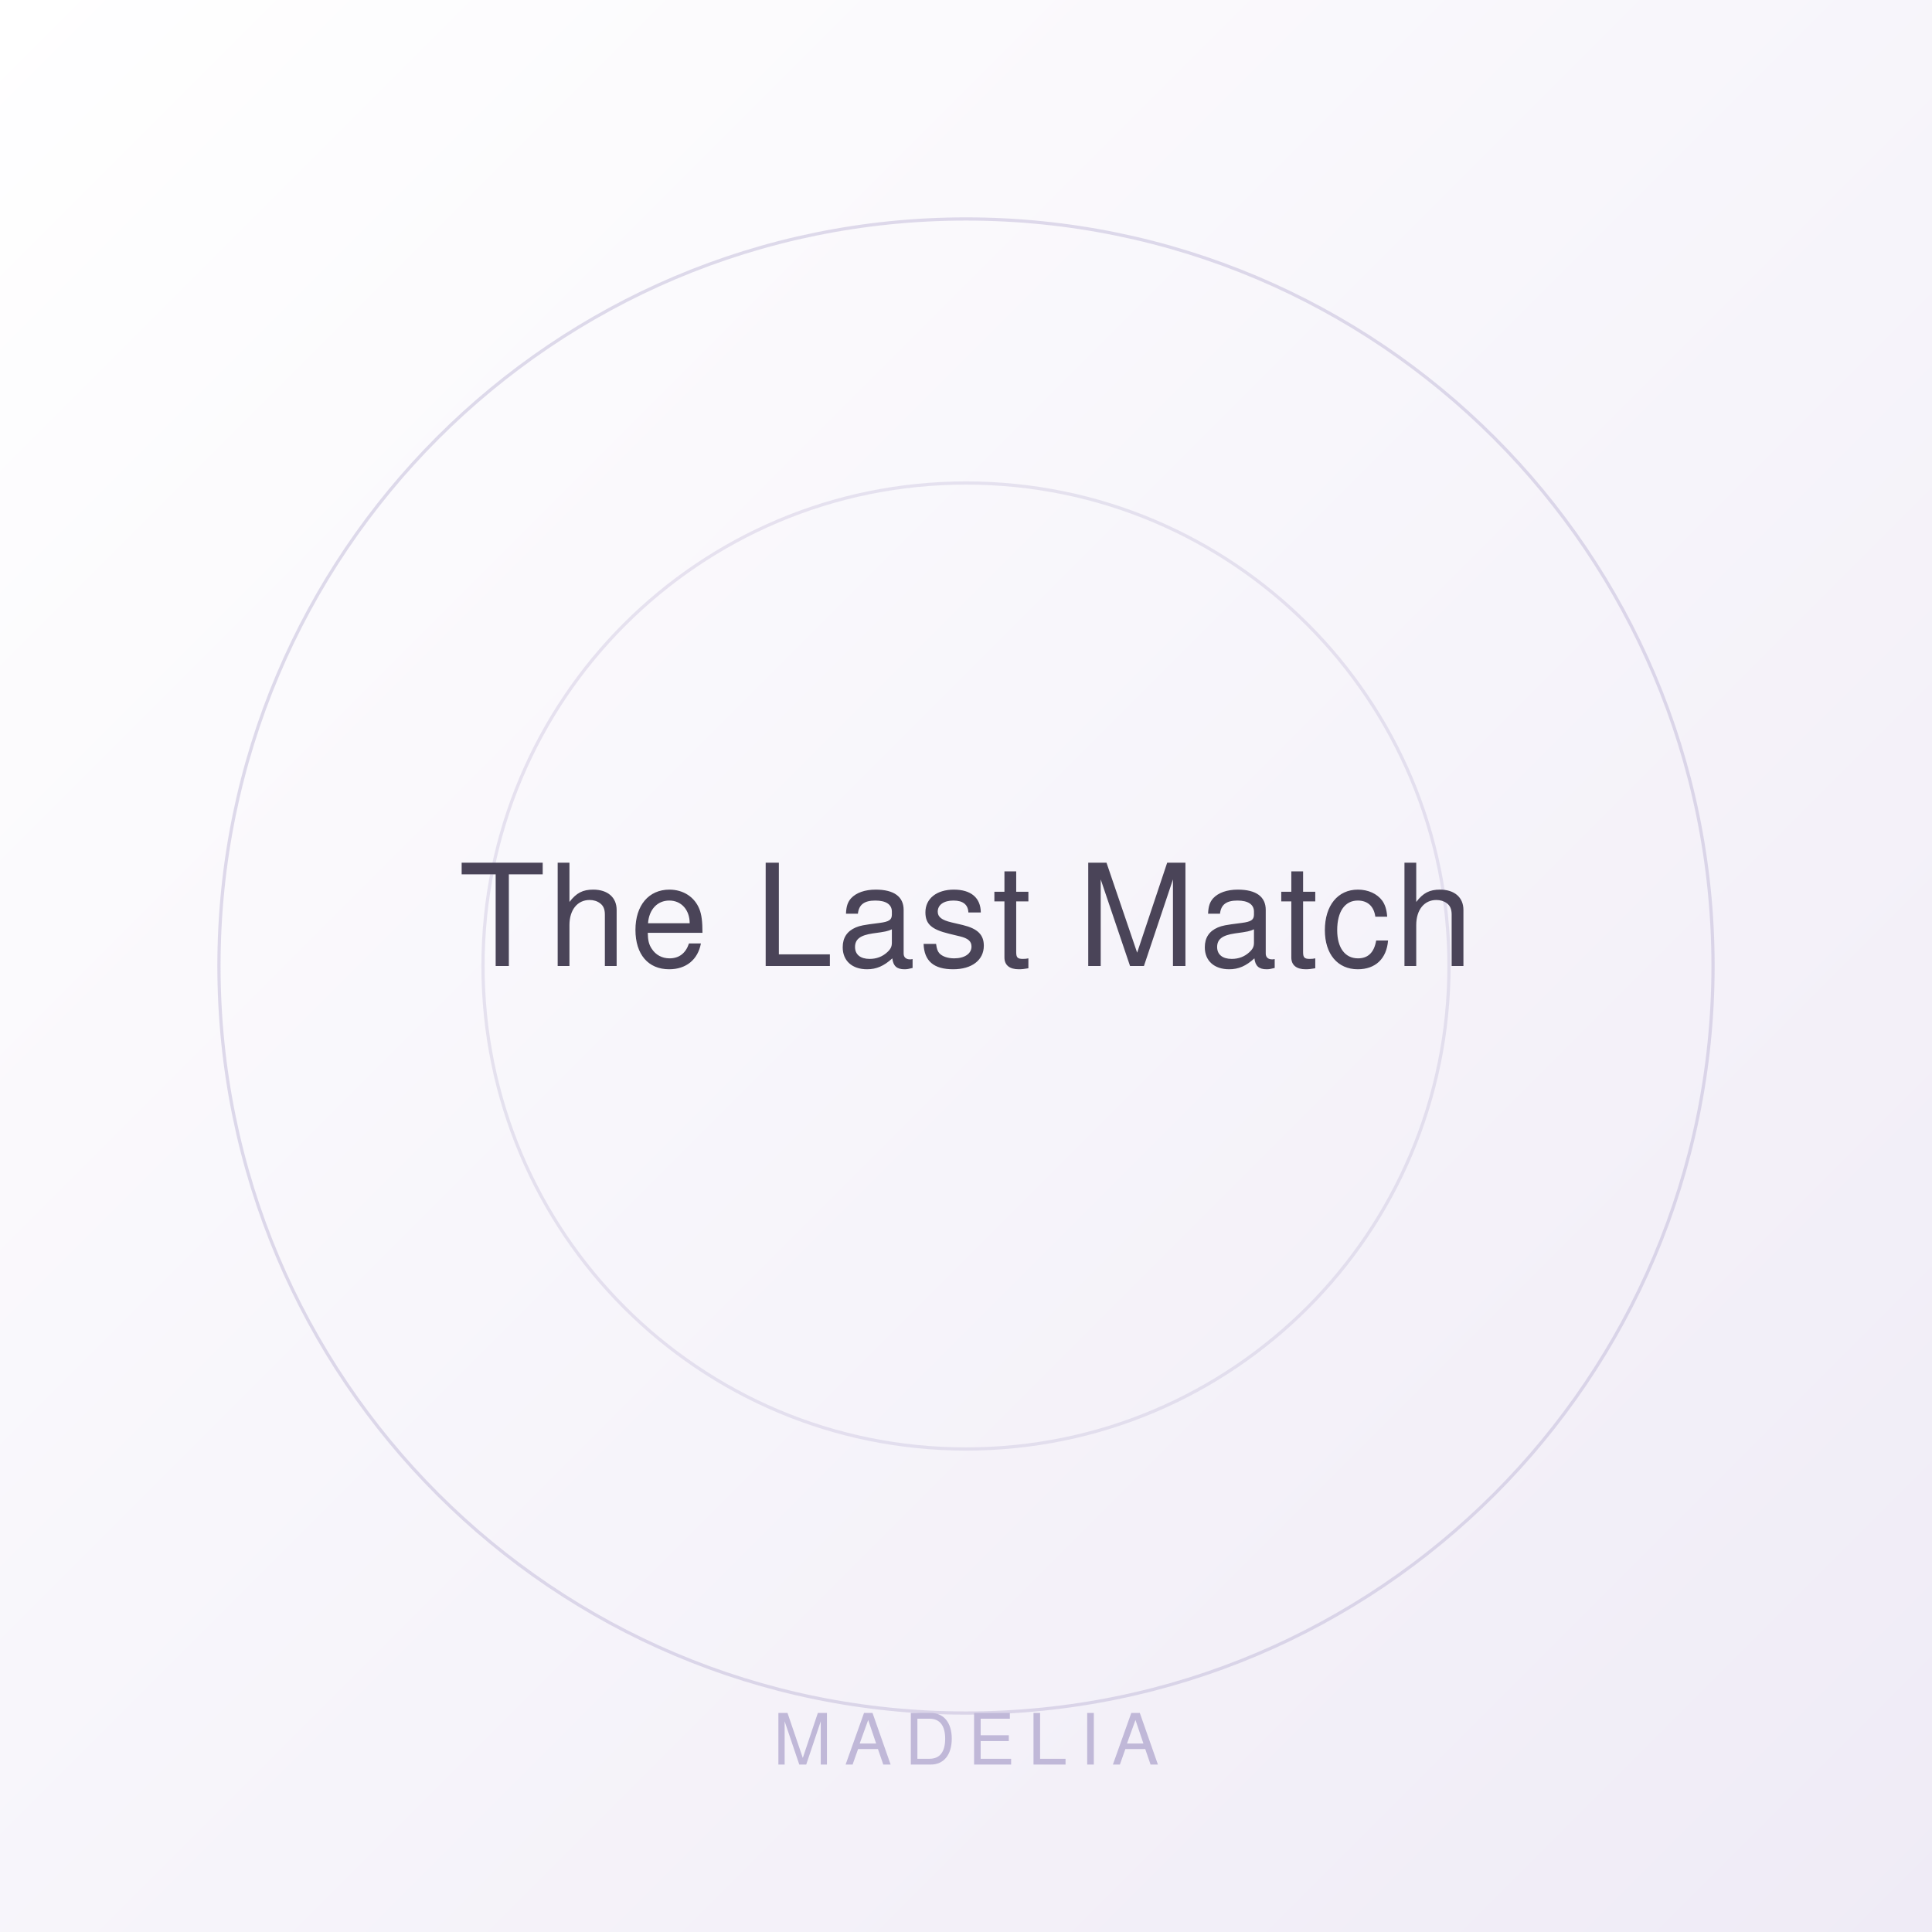
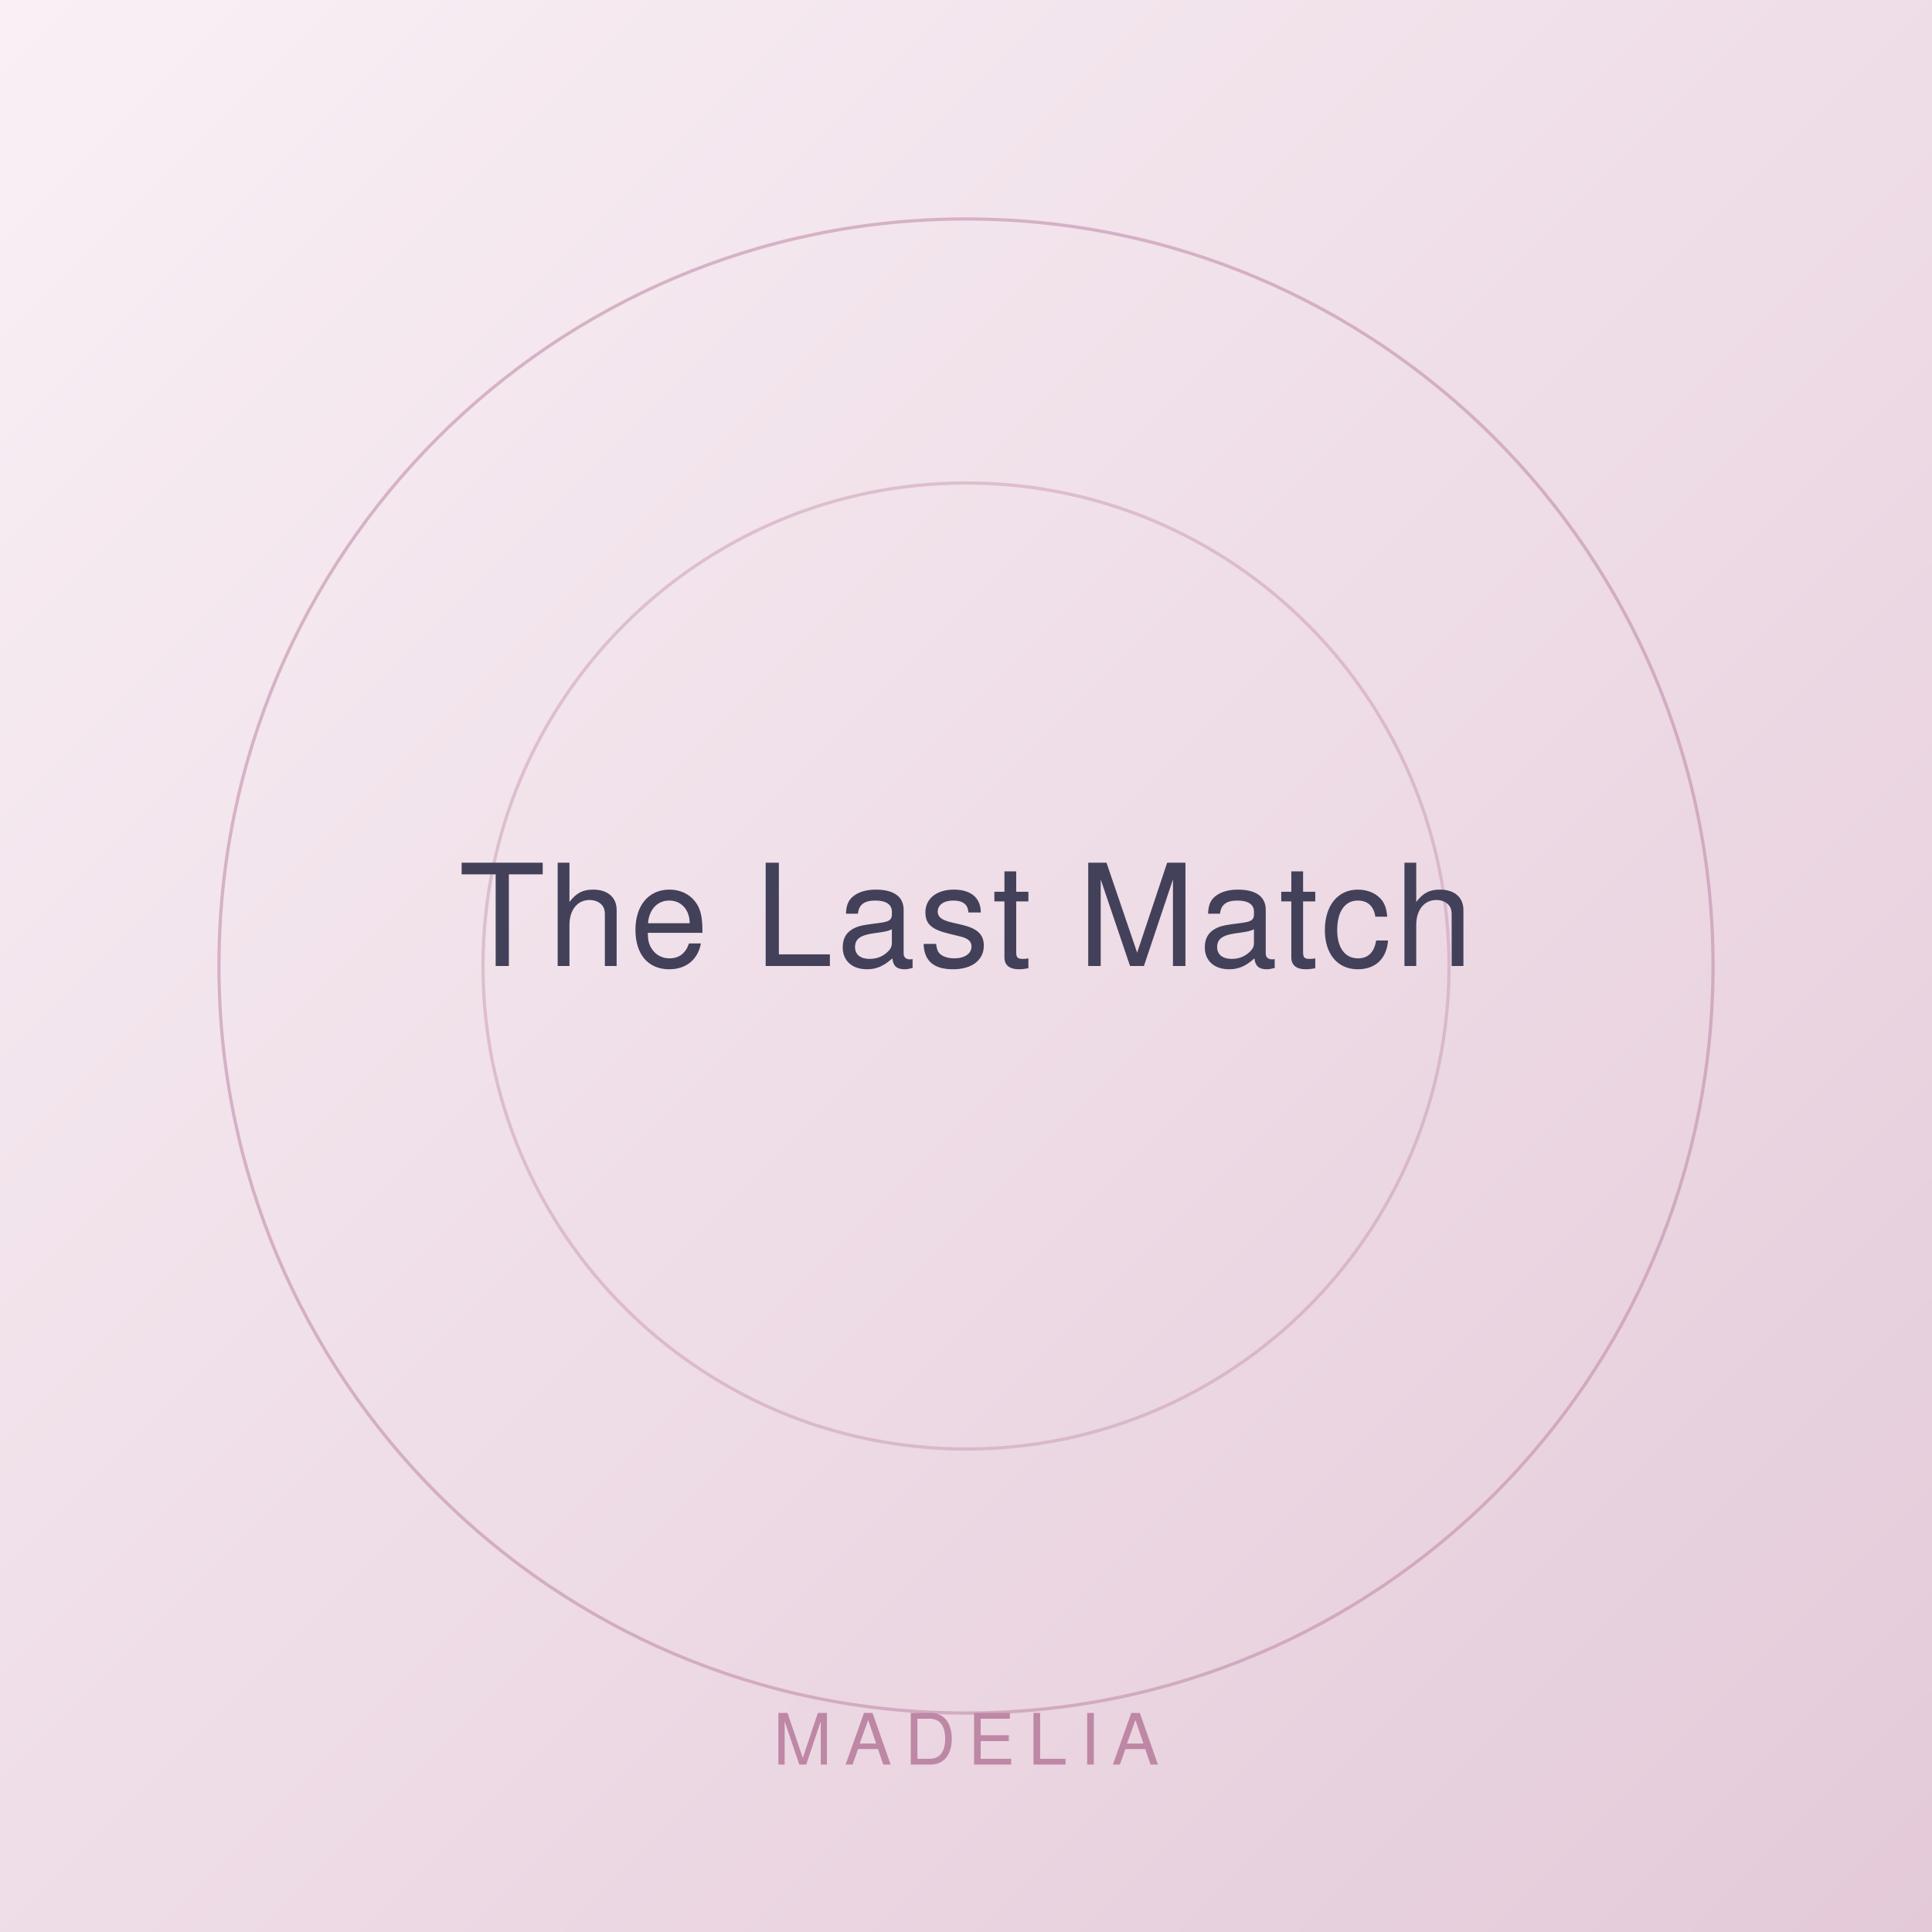
<svg xmlns="http://www.w3.org/2000/svg" viewBox="0 0 600 600" width="600" height="600">
  <defs>
    <linearGradient id="g" x1="0" y1="0" x2="1" y2="1">
-       <stop offset="0" stop-color="#ffffff" />
-       <stop offset="1" stop-color="#efebf6" />
+       <stop offset="0" stop-color="#f9f0f5" />
+       <stop offset="1" stop-color="#e4cad9" />
    </linearGradient>
  </defs>
  <rect width="600" height="600" fill="url(#g)" />
-   <circle cx="300" cy="300" r="232" fill="none" stroke="#c0b8d8" stroke-width="1" opacity="0.5" />
-   <circle cx="300" cy="300" r="150" fill="none" stroke="#c0b8d8" stroke-width="1" opacity="0.35" />
-   <text text-anchor="middle" font-family="'Helvetica Neue', Helvetica, Arial, sans-serif" font-weight="200" font-size="44" fill="#4a4458" letter-spacing="1">
+   <circle cx="300" cy="300" r="232" fill="none" stroke="#bd87a5" stroke-width="1" opacity="0.55" />
+   <circle cx="300" cy="300" r="150" fill="none" stroke="#bd87a5" stroke-width="1" opacity="0.4" />
+   <text text-anchor="middle" font-family="'Helvetica Neue', Helvetica, Arial, sans-serif" font-weight="200" font-size="44" fill="#43405a" letter-spacing="1">
    <tspan x="300" y="300">The Last Match</tspan>
  </text>
-   <text x="300" y="548" text-anchor="middle" font-family="'Helvetica Neue', Helvetica, Arial, sans-serif" font-weight="400" font-size="22" fill="#c0b8d8" letter-spacing="4" style="text-transform:uppercase">MADELIA</text>
+   <text x="300" y="548" text-anchor="middle" font-family="'Helvetica Neue', Helvetica, Arial, sans-serif" font-weight="400" font-size="22" fill="#bd87a5" letter-spacing="4" style="text-transform:uppercase">MADELIA</text>
</svg>
